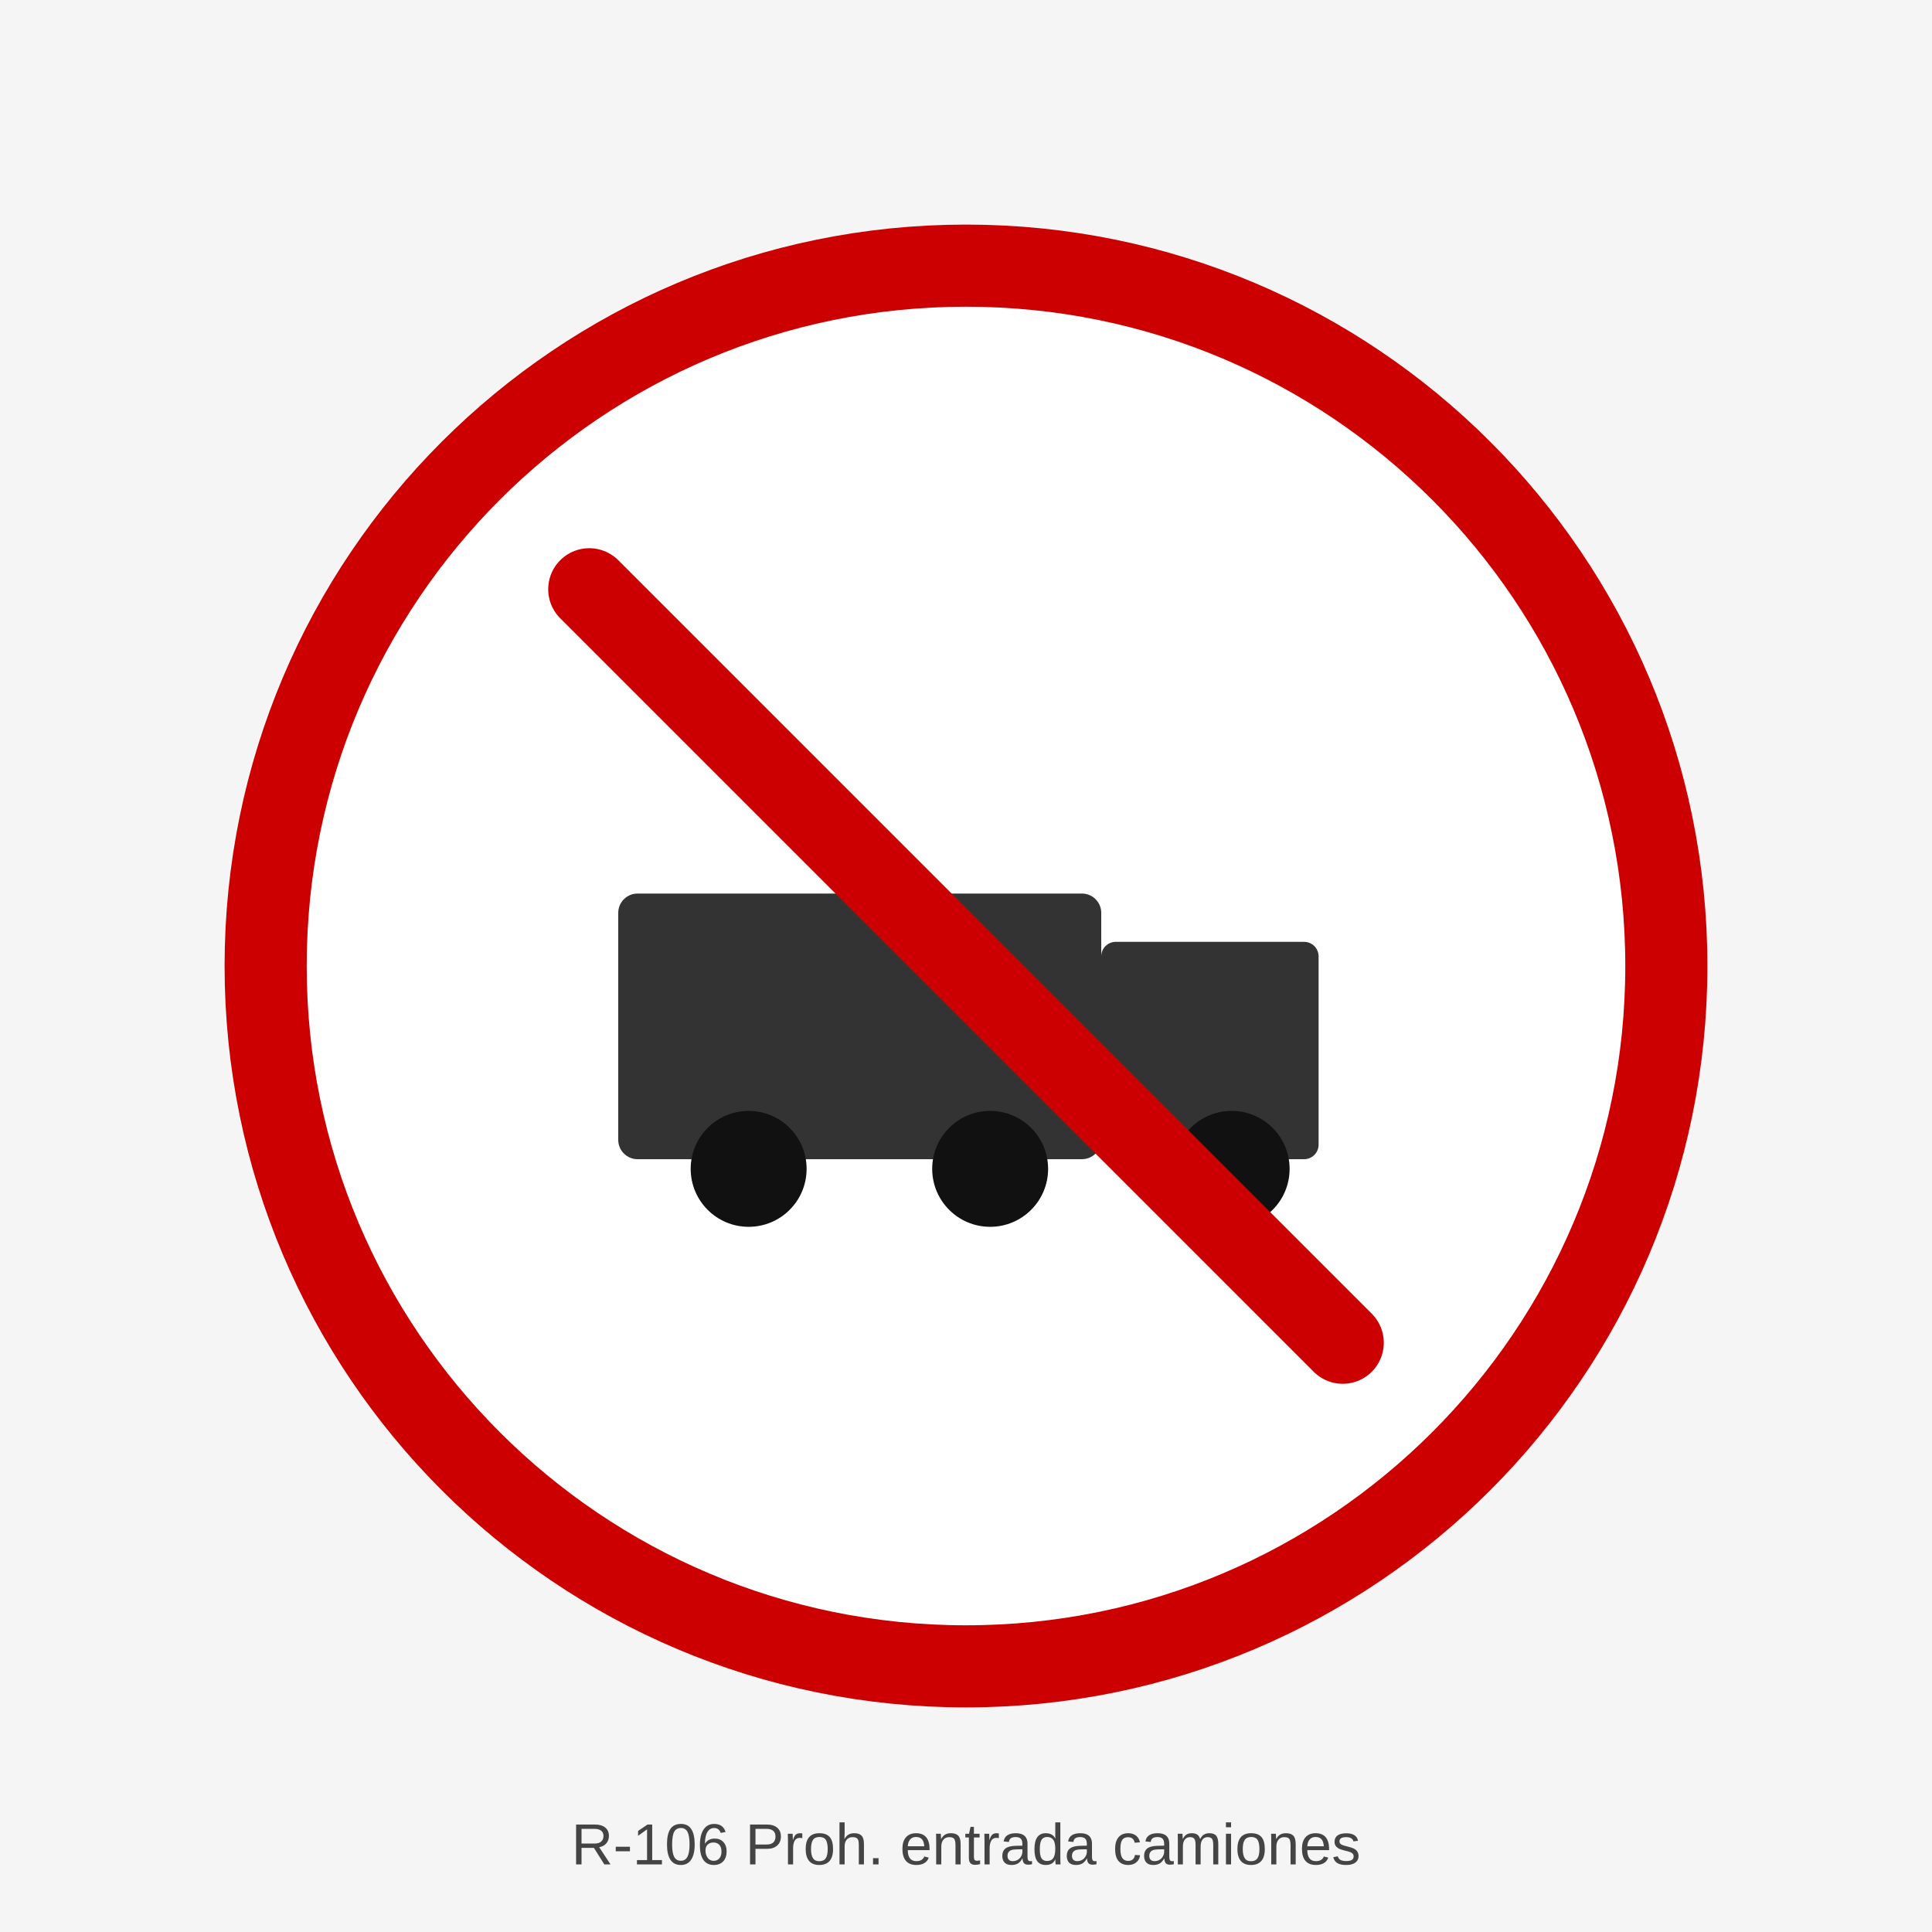
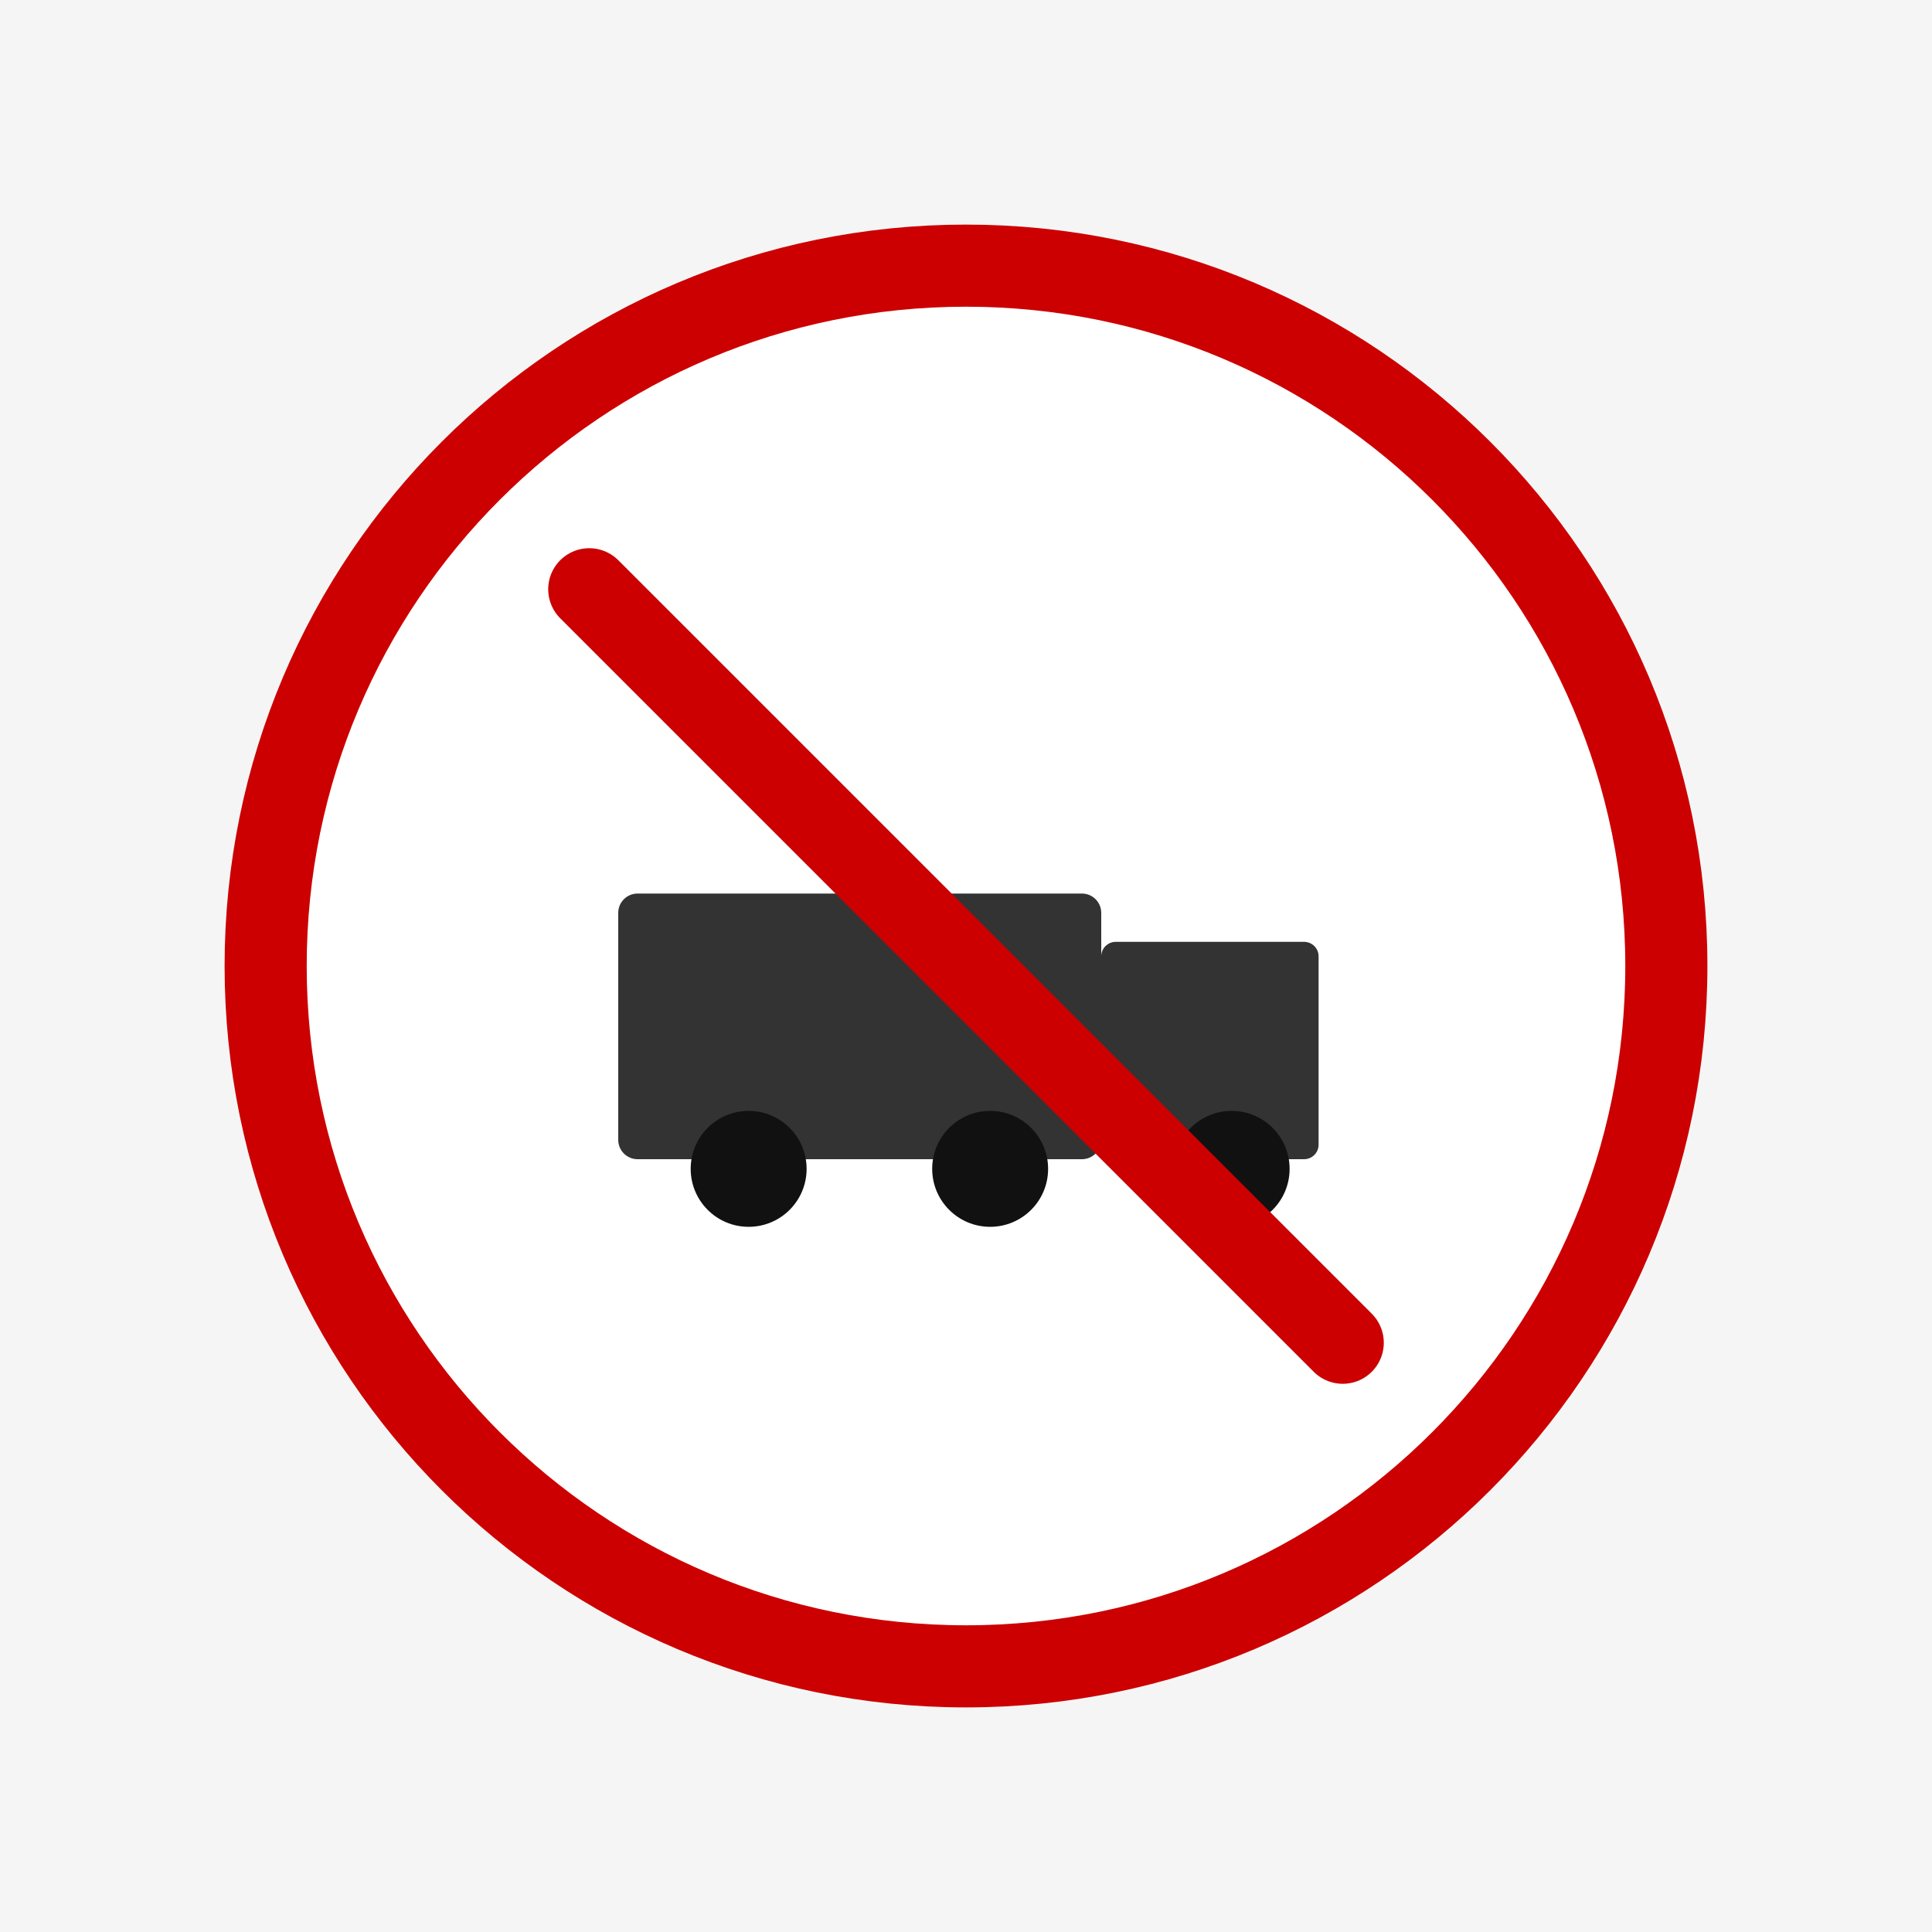
<svg xmlns="http://www.w3.org/2000/svg" viewBox="0 0 400 400" width="400" height="400">
  <rect width="400" height="400" fill="#F5F5F5" />
  <circle cx="200" cy="200" r="145" fill="white" stroke="#CC0000" stroke-width="17" />
  <rect x="128" y="185" width="100" height="55" rx="4" fill="#333" />
  <rect x="228" y="195" width="45" height="45" rx="3" fill="#333" />
  <circle cx="155" cy="242" r="12" fill="#111" />
  <circle cx="205" cy="242" r="12" fill="#111" />
  <circle cx="255" cy="242" r="12" fill="#111" />
  <line x1="122" y1="122" x2="278" y2="278" stroke="#CC0000" stroke-width="17" stroke-linecap="round" />
-   <text x="200" y="386" text-anchor="middle" font-family="Arial,sans-serif" font-size="12" fill="#444">R-106 Proh. entrada camiones</text>
</svg>
